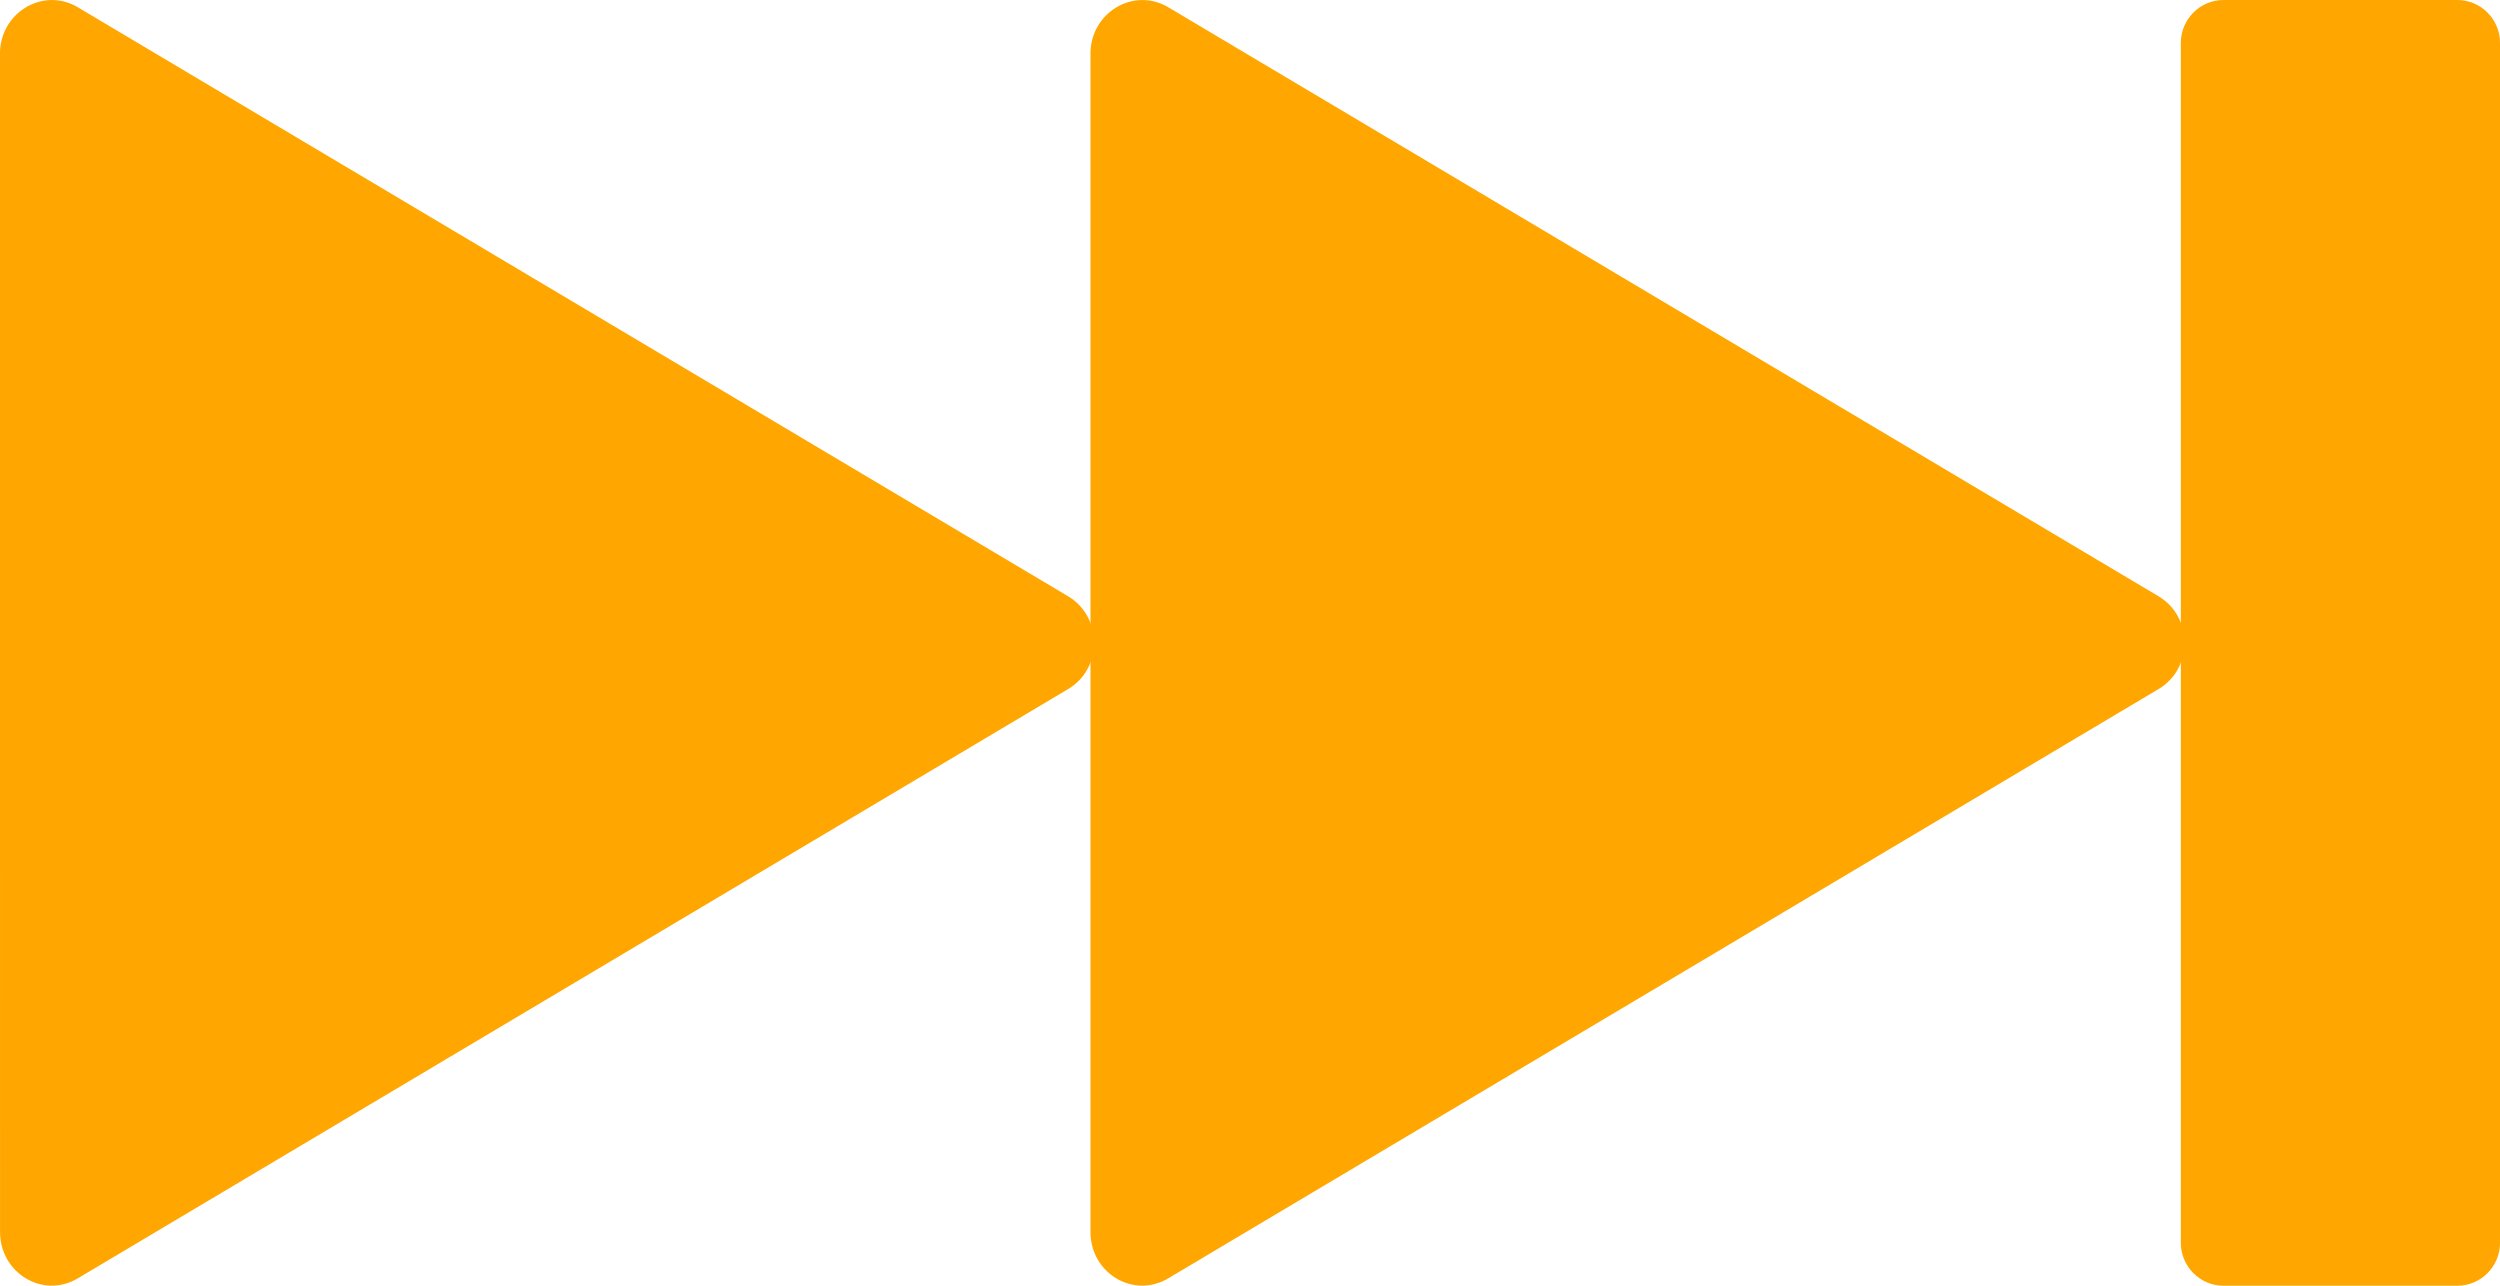
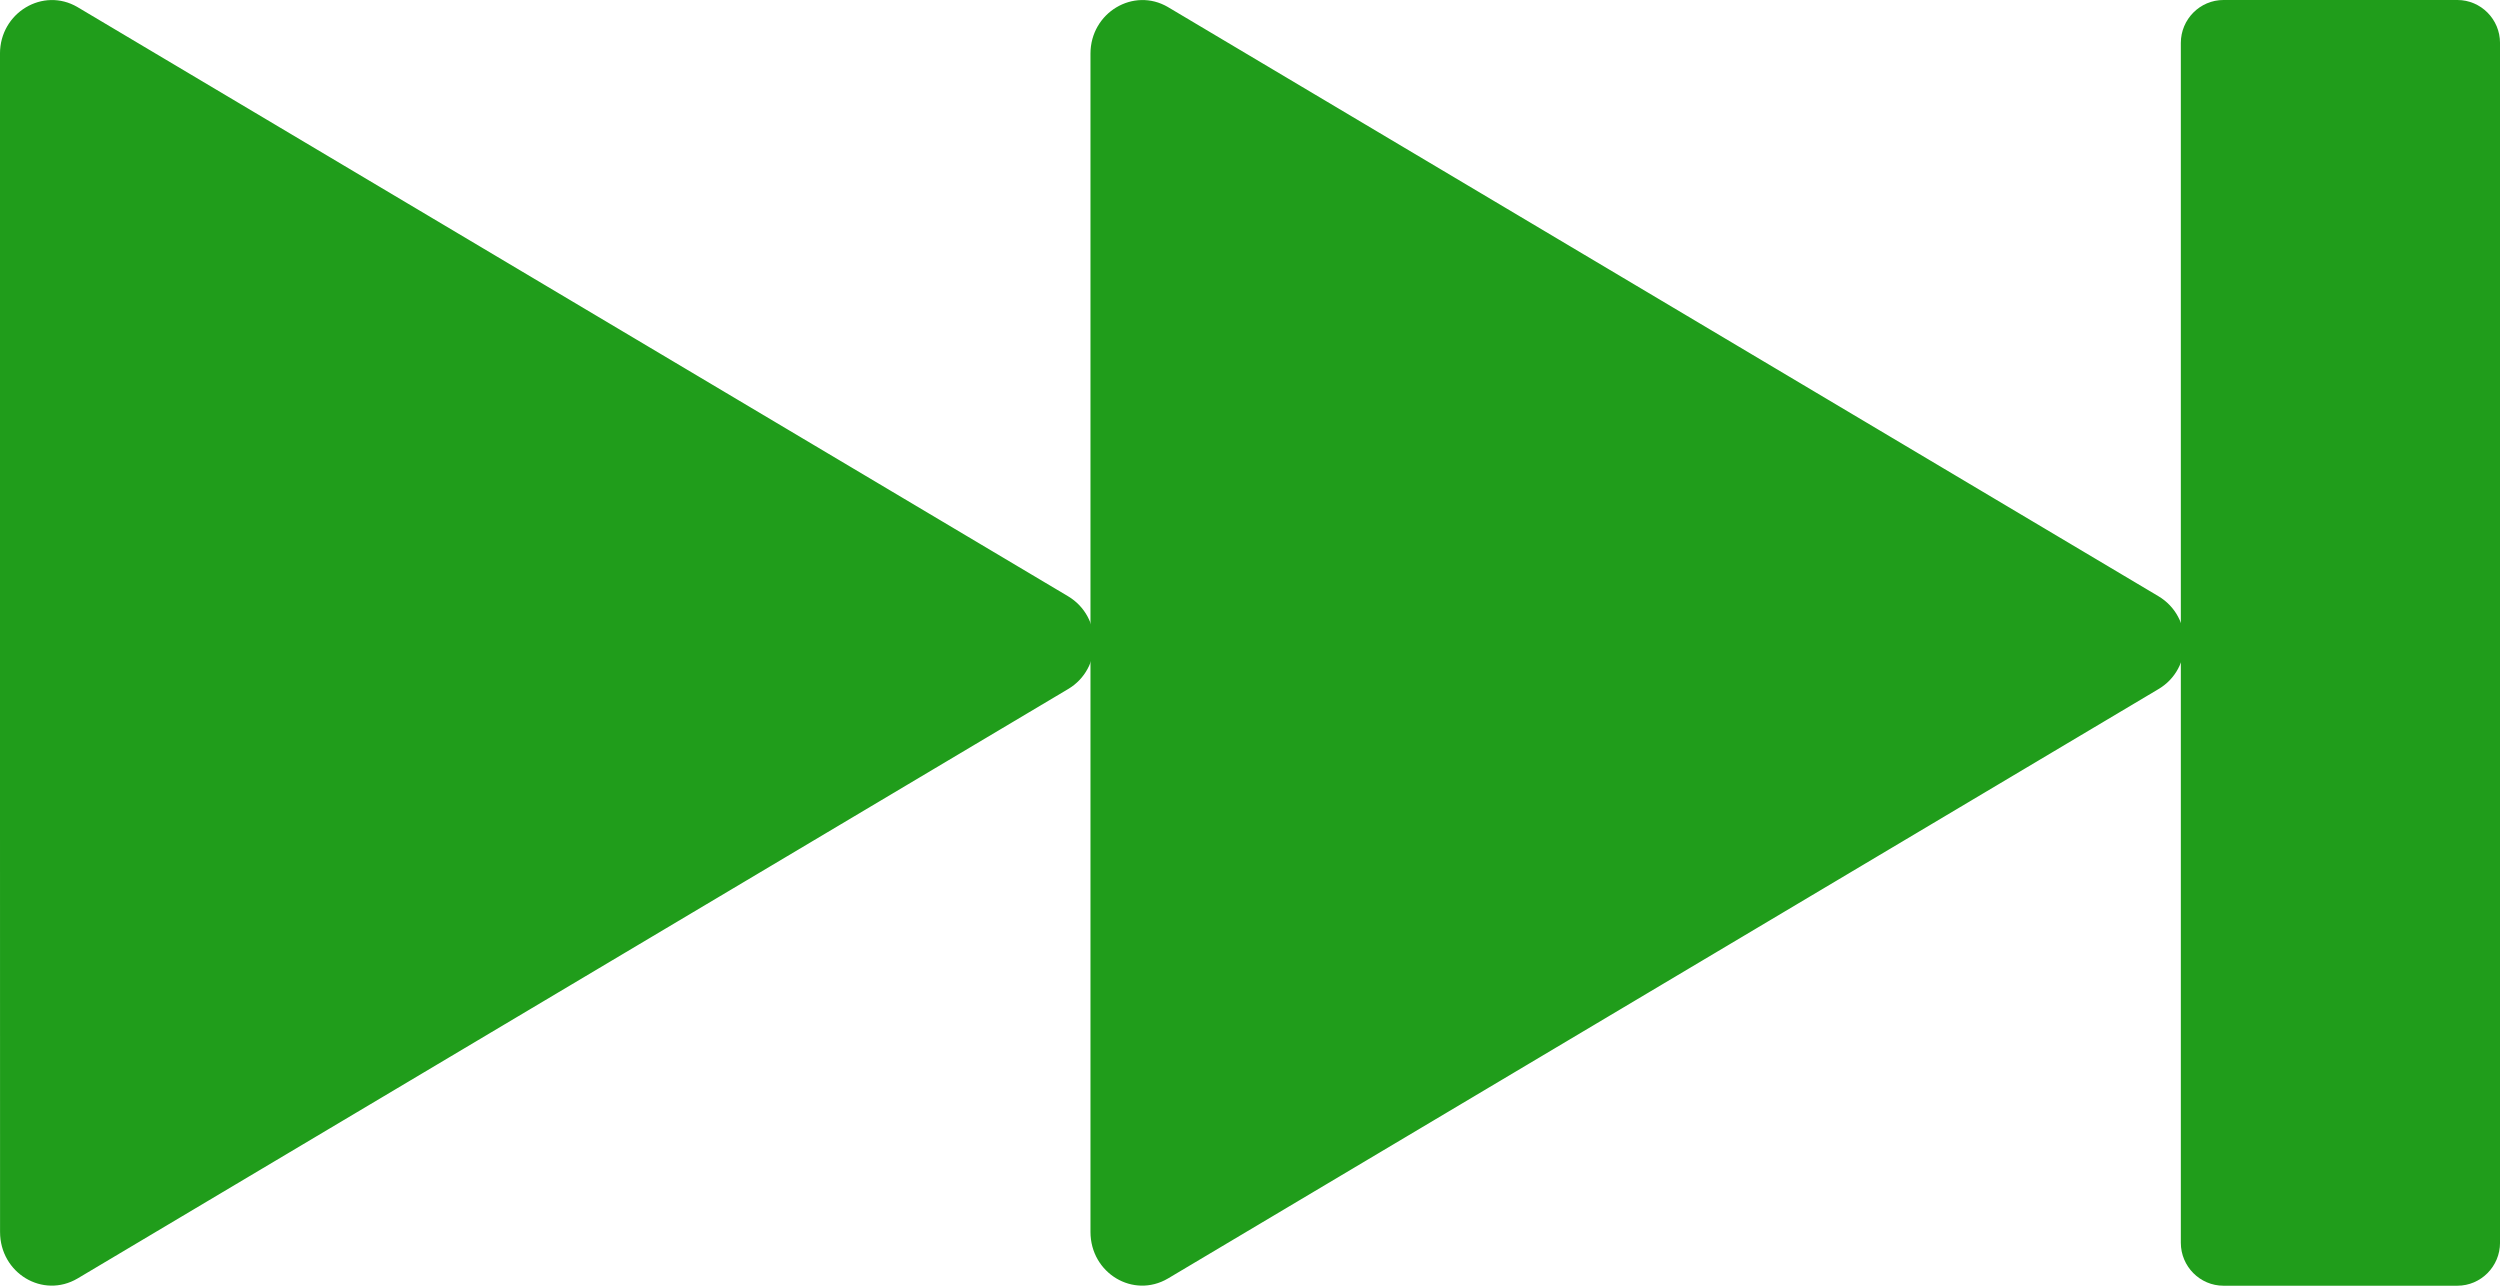
<svg xmlns="http://www.w3.org/2000/svg" enable-background="new 0 0 128 128" viewBox="0 0 35 18" version="1.1" id="svg29" width="35" height="18">
  <defs id="defs33" />
  <linearGradient id="a" x1="64" x2="64" y1="4.25" y2="123.91" gradientUnits="userSpaceOnUse">
    <stop stop-color="#FFAB40" offset="0" id="stop2" />
    <stop stop-color="#FF6D00" offset="1" id="stop4" />
  </linearGradient>
  <g id="g842" transform="matrix(1.034909,0,0,1.042399,-0.2455732,-9.763191)">
-     <path d="m 33.48,26.634 h -3.164 c -0.318,0 -0.577,-0.259 -0.577,-0.577 V 9.943 c 0,-0.318 0.259,-0.577 0.577,-0.577 h 3.164 c 0.318,0 0.577,0.259 0.577,0.577 V 26.057 c 0,0.318 -0.259,0.577 -0.577,0.577 z" id="path23" style="fill:#ffa600;fill-opacity:1;stroke-width:0.308" />
-     <path d="m 0.237,17.999 v -7.912 c 0,-0.552 0.583,-0.897 1.048,-0.626 L 14.684,17.373 c 0.472,0.278 0.472,0.974 0,1.249 L 1.286,26.537 c -0.469,0.274 -1.048,-0.071 -1.048,-0.626 z" id="path25" style="fill:#ffa600;fill-opacity:1;stroke-width:0.308" />
-     <path d="m 14.989,17.999 v -7.912 c 0,-0.552 0.583,-0.897 1.048,-0.626 L 29.435,17.373 c 0.472,0.278 0.472,0.974 0,1.249 l -13.398,7.915 c -0.469,0.274 -1.048,-0.071 -1.048,-0.626 z" id="path25-3" style="fill:#ffa600;fill-opacity:1;stroke-width:0.308" />
+     <path d="m 33.48,26.634 h -3.164 c -0.318,0 -0.577,-0.259 -0.577,-0.577 V 9.943 c 0,-0.318 0.259,-0.577 0.577,-0.577 h 3.164 c 0.318,0 0.577,0.259 0.577,0.577 V 26.057 c 0,0.318 -0.259,0.577 -0.577,0.577 z" id="path23" style="fill:#209d1b;fill-opacity:1;stroke-width:0.308" />
+     <path d="m 0.237,17.999 v -7.912 c 0,-0.552 0.583,-0.897 1.048,-0.626 L 14.684,17.373 c 0.472,0.278 0.472,0.974 0,1.249 L 1.286,26.537 c -0.469,0.274 -1.048,-0.071 -1.048,-0.626 z" id="path25" style="fill:#209d1b;fill-opacity:1;stroke-width:0.308" />
+     <path d="m 14.989,17.999 v -7.912 c 0,-0.552 0.583,-0.897 1.048,-0.626 L 29.435,17.373 c 0.472,0.278 0.472,0.974 0,1.249 l -13.398,7.915 c -0.469,0.274 -1.048,-0.071 -1.048,-0.626 z" id="path25-3" style="fill:#209d1b;fill-opacity:1;stroke-width:0.308" />
  </g>
</svg>
